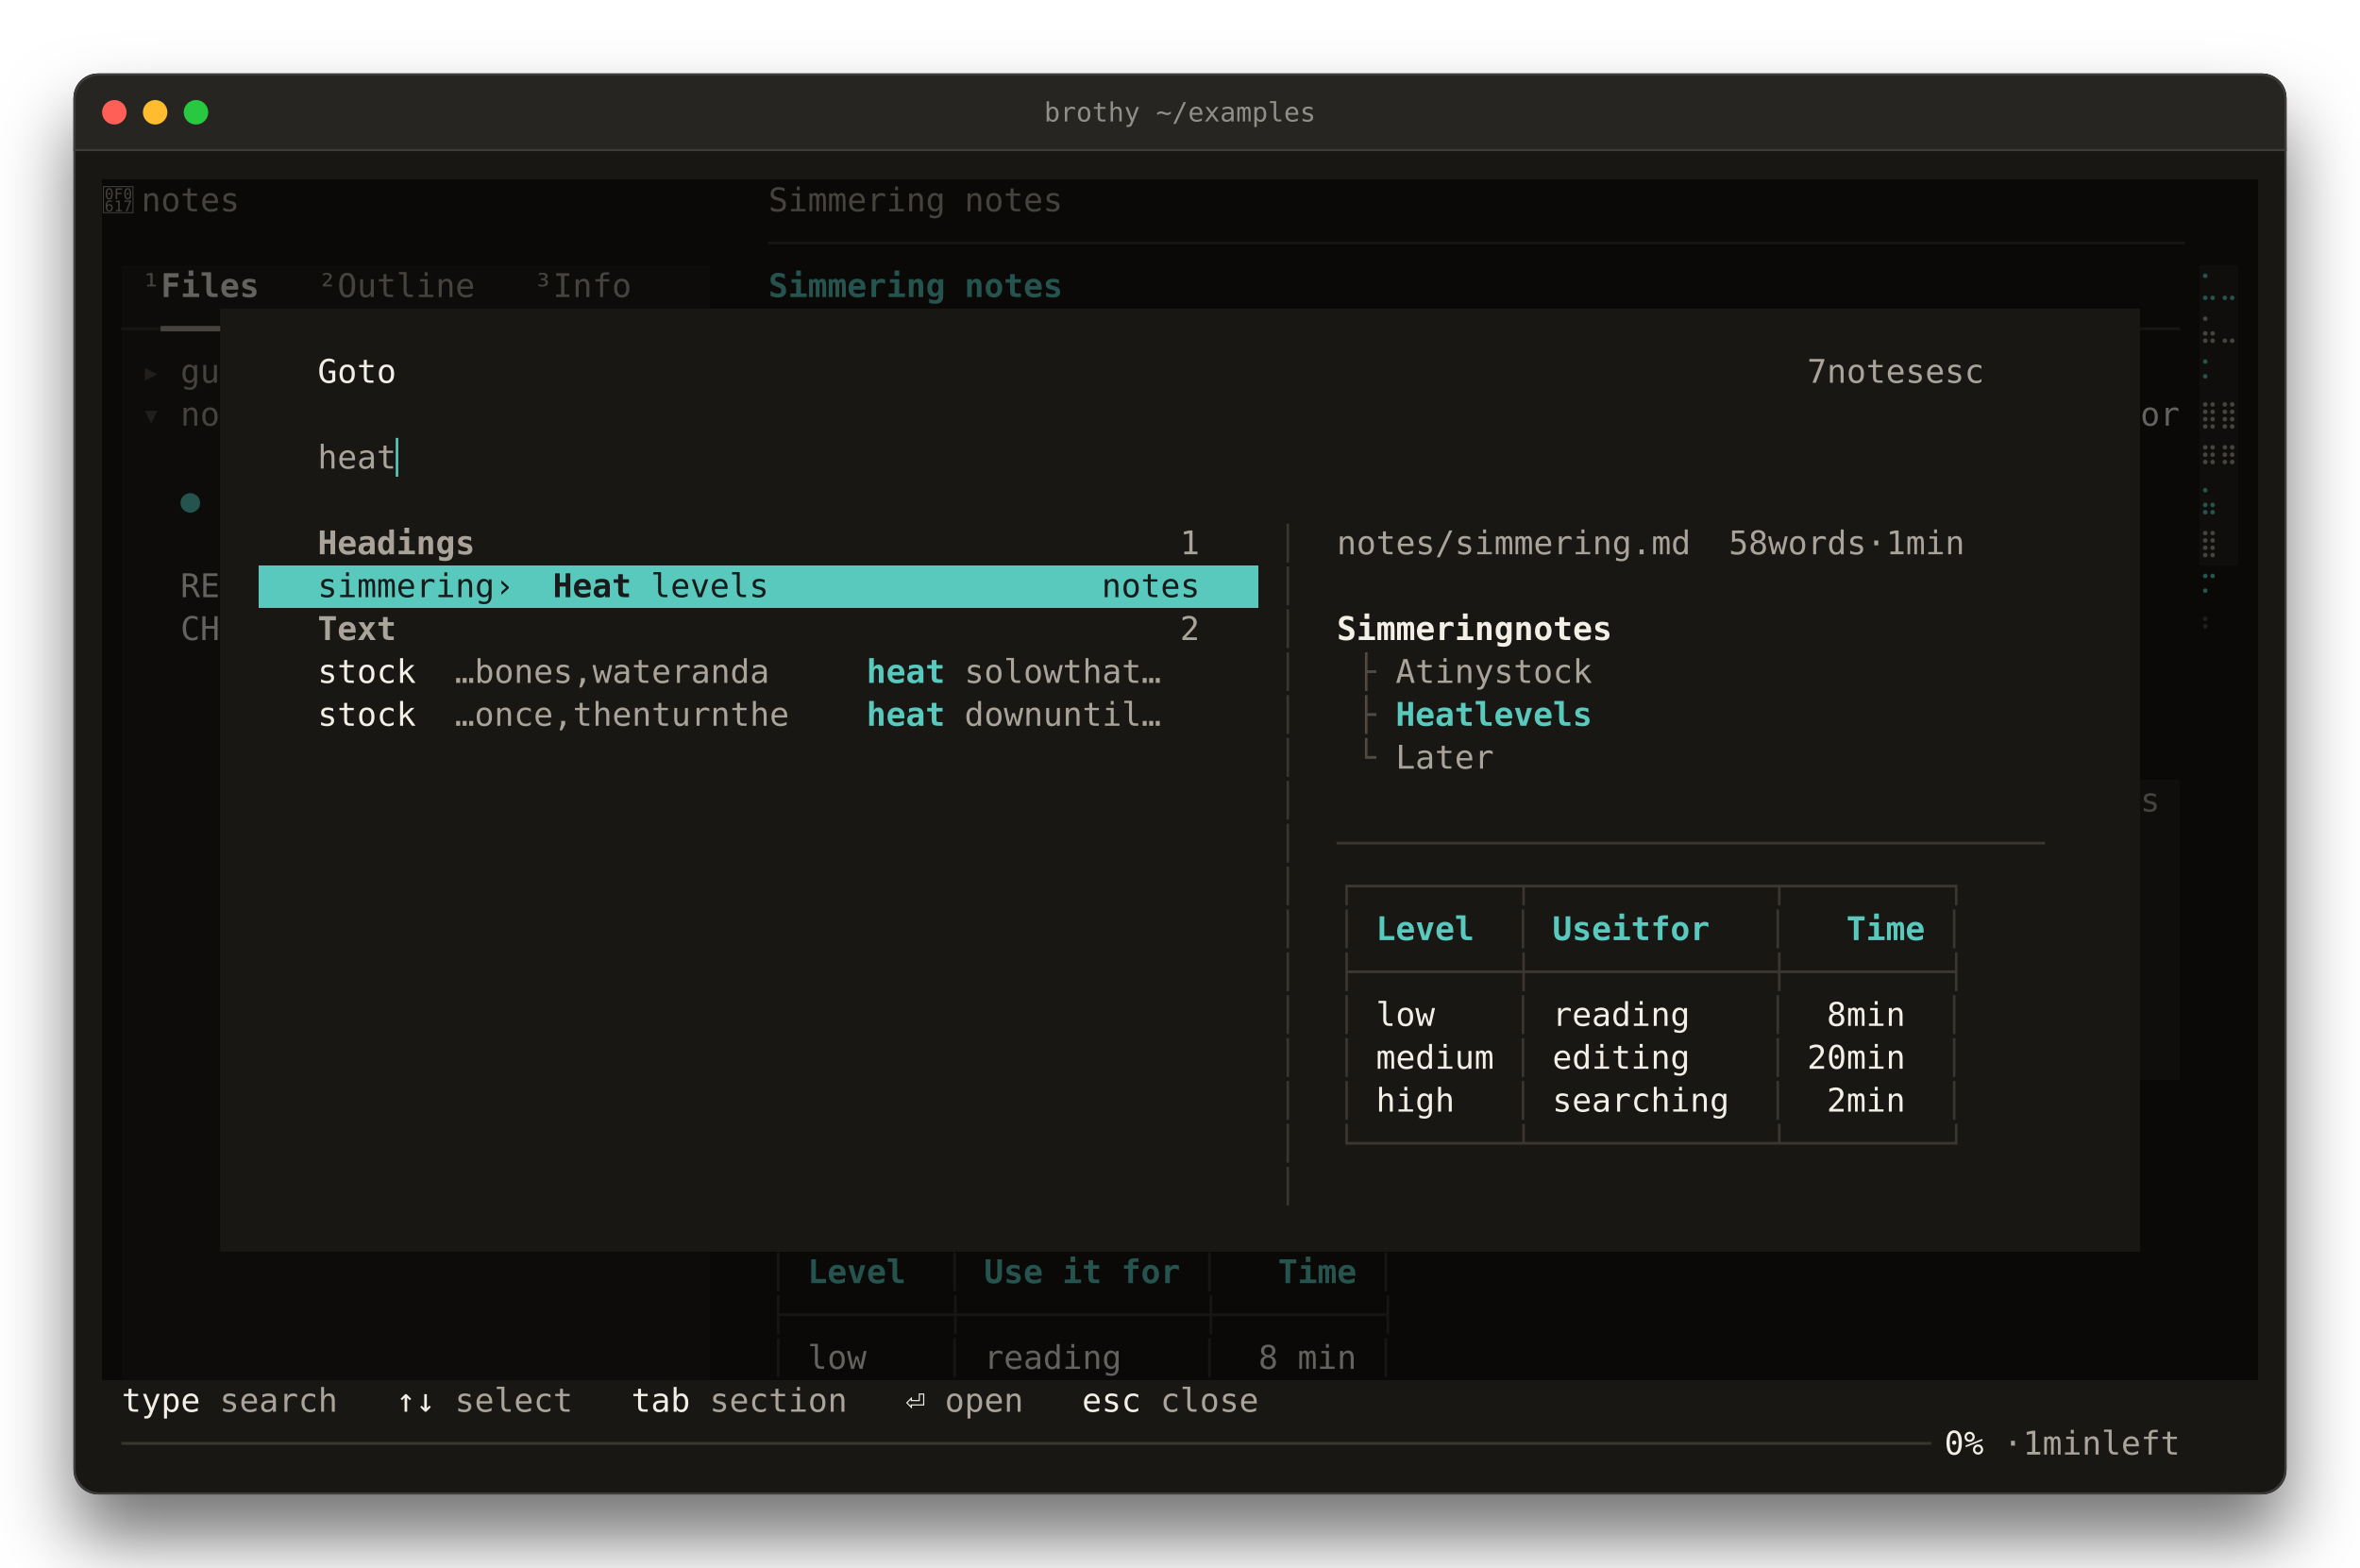
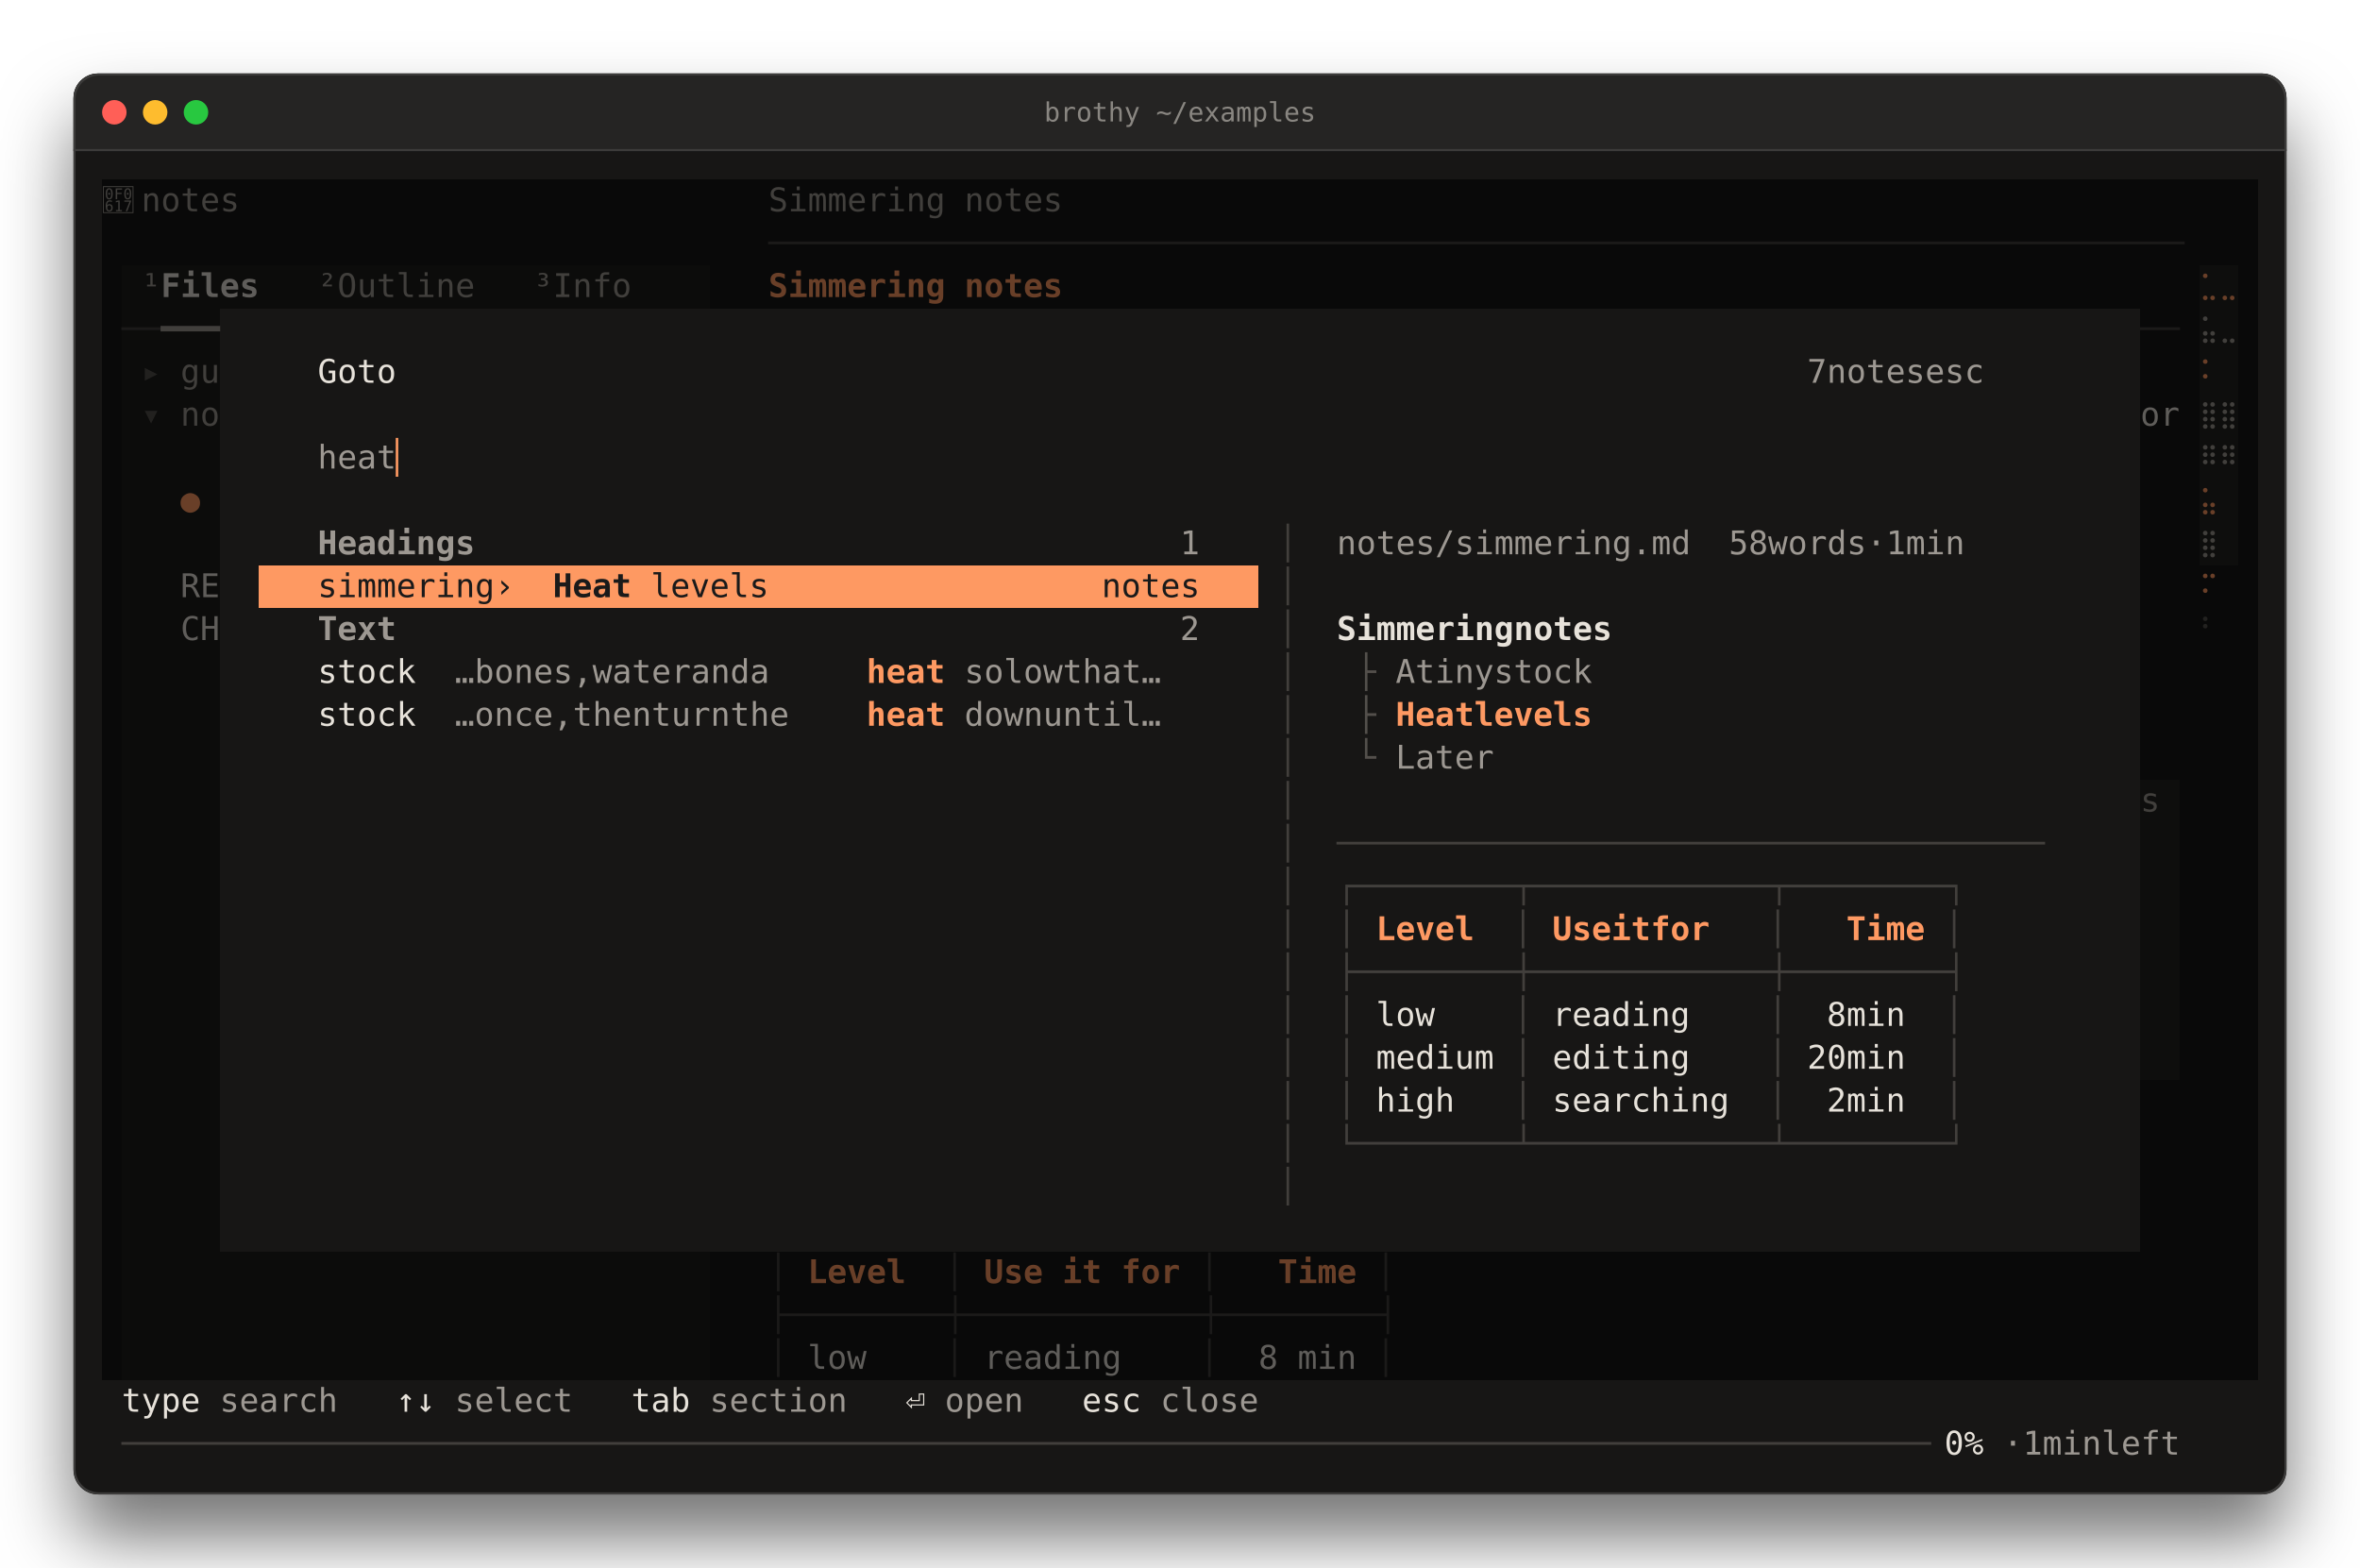
<svg xmlns="http://www.w3.org/2000/svg" width="1156" height="768" viewBox="0 0 1156 768">
  <g transform="translate(36 36)">
    <defs>
      <clipPath id="c-switcher">
        <rect width="1084" height="696" rx="12" />
      </clipPath>
      <filter id="s-switcher" x="-20%" y="-20%" width="140%" height="150%">
        <feGaussianBlur stdDeviation="18" />
      </filter>
    </defs>
    <rect x="0" y="22" width="1084" height="696" rx="12" fill="#000" opacity="0.55" filter="url(#s-switcher)" />
    <g clip-path="url(#c-switcher)">
-       <rect width="1084" height="696" fill="#181714" />
-       <rect width="1084" height="38" fill="#262522" />
-       <rect y="37" width="1084" height="1" fill="#3d3c3a" />
+       <rect width="1084" height="696" fill="#171615" />
+       <rect width="1084" height="38" fill="#252423" />
+       <rect y="37" width="1084" height="1" fill="#3c3b3a" />
      <circle cx="20" cy="19" r="6" fill="#ff5f57" />
      <circle cx="40" cy="19" r="6" fill="#febc2e" />
      <circle cx="60" cy="19" r="6" fill="#28c840" />
-       <text x="542" y="23.5" text-anchor="middle" font-size="13" fill="#908e88" font-family="'JetBrainsMono Nerd Font Mono', 'JetBrains Mono', 'DejaVu Sans Mono', monospace">brothy ~/examples</text>
+       <text x="542" y="23.5" text-anchor="middle" font-size="13" fill="#898681" font-family="'JetBrainsMono Nerd Font Mono', 'JetBrains Mono', 'DejaVu Sans Mono', monospace">brothy ~/examples</text>
      <g transform="translate(14 52)" font-family="'JetBrainsMono Nerd Font Mono', 'JetBrains Mono', 'DejaVu Sans Mono', monospace" font-size="16" xml:space="preserve">
        <g shape-rendering="crispEdges">
-           <rect x="0" y="0" width="1056" height="21" fill="#0a0908" />
-           <rect x="0" y="21" width="1056" height="21" fill="#0a0908" />
-           <rect x="0" y="42" width="9.6" height="21" fill="#0a0908" />
-           <rect x="9.6" y="42" width="288" height="21" fill="#0d0c0a" />
-           <rect x="297.6" y="42" width="729.6" height="21" fill="#0a0908" />
-           <rect x="1027.2" y="42" width="19.2" height="21" fill="#0f0e0c" />
-           <rect x="1046.4" y="42" width="9.6" height="21" fill="#0a0908" />
-           <rect x="0" y="63" width="9.6" height="21" fill="#0a0908" />
-           <rect x="9.6" y="63" width="48" height="21" fill="#0d0c0a" />
-           <rect x="998.4" y="63" width="28.8" height="21" fill="#0a0908" />
-           <rect x="1027.2" y="63" width="19.2" height="21" fill="#0f0e0c" />
-           <rect x="1046.4" y="63" width="9.6" height="21" fill="#0a0908" />
-           <rect x="0" y="84" width="9.6" height="21" fill="#0a0908" />
-           <rect x="9.6" y="84" width="48" height="21" fill="#0d0c0a" />
-           <rect x="998.4" y="84" width="28.8" height="21" fill="#0a0908" />
-           <rect x="1027.2" y="84" width="19.2" height="21" fill="#0f0e0c" />
-           <rect x="1046.4" y="84" width="9.6" height="21" fill="#0a0908" />
-           <rect x="0" y="105" width="9.6" height="21" fill="#0a0908" />
-           <rect x="9.6" y="105" width="48" height="21" fill="#0d0c0a" />
-           <rect x="998.4" y="105" width="28.8" height="21" fill="#0a0908" />
-           <rect x="1027.2" y="105" width="19.2" height="21" fill="#0f0e0c" />
-           <rect x="1046.4" y="105" width="9.6" height="21" fill="#0a0908" />
-           <rect x="0" y="126" width="9.6" height="21" fill="#0a0908" />
-           <rect x="9.6" y="126" width="48" height="21" fill="#0d0c0a" />
-           <rect x="998.4" y="126" width="28.8" height="21" fill="#0a0908" />
-           <rect x="1027.2" y="126" width="19.2" height="21" fill="#0f0e0c" />
-           <rect x="1046.4" y="126" width="9.6" height="21" fill="#0a0908" />
-           <rect x="0" y="147" width="9.6" height="21" fill="#0a0908" />
-           <rect x="9.6" y="147" width="48" height="21" fill="#0d0c0a" />
-           <rect x="998.4" y="147" width="28.8" height="21" fill="#0a0908" />
-           <rect x="1027.2" y="147" width="19.2" height="21" fill="#0f0e0c" />
-           <rect x="1046.4" y="147" width="9.6" height="21" fill="#0a0908" />
-           <rect x="0" y="168" width="9.6" height="21" fill="#0a0908" />
-           <rect x="9.6" y="168" width="48" height="21" fill="#0d0c0a" />
-           <rect x="998.4" y="168" width="28.8" height="21" fill="#0a0908" />
-           <rect x="1027.2" y="168" width="19.2" height="21" fill="#0f0e0c" />
-           <rect x="1046.4" y="168" width="9.6" height="21" fill="#0a0908" />
-           <rect x="0" y="189" width="9.6" height="21" fill="#0a0908" />
-           <rect x="9.6" y="189" width="48" height="21" fill="#0d0c0a" />
-           <rect x="76.8" y="189" width="489.6" height="21" fill="#59c9be" />
-           <rect x="998.4" y="189" width="57.6" height="21" fill="#0a0908" />
-           <rect x="0" y="210" width="9.6" height="21" fill="#0a0908" />
-           <rect x="9.6" y="210" width="48" height="21" fill="#0d0c0a" />
-           <rect x="998.4" y="210" width="57.6" height="21" fill="#0a0908" />
-           <rect x="0" y="231" width="9.6" height="21" fill="#0a0908" />
-           <rect x="9.6" y="231" width="48" height="21" fill="#0d0c0a" />
-           <rect x="998.4" y="231" width="57.6" height="21" fill="#0a0908" />
-           <rect x="0" y="252" width="9.6" height="21" fill="#0a0908" />
-           <rect x="9.6" y="252" width="48" height="21" fill="#0d0c0a" />
-           <rect x="998.4" y="252" width="57.6" height="21" fill="#0a0908" />
-           <rect x="0" y="273" width="9.6" height="21" fill="#0a0908" />
-           <rect x="9.6" y="273" width="48" height="21" fill="#0d0c0a" />
-           <rect x="998.4" y="273" width="57.6" height="21" fill="#0a0908" />
-           <rect x="0" y="294" width="9.6" height="21" fill="#0a0908" />
-           <rect x="9.6" y="294" width="48" height="21" fill="#0d0c0a" />
-           <rect x="998.4" y="294" width="19.2" height="21" fill="#0f0e0c" />
-           <rect x="1017.6" y="294" width="38.4" height="21" fill="#0a0908" />
-           <rect x="0" y="315" width="9.6" height="21" fill="#0a0908" />
-           <rect x="9.6" y="315" width="48" height="21" fill="#0d0c0a" />
-           <rect x="998.4" y="315" width="19.2" height="21" fill="#0f0e0c" />
-           <rect x="1017.6" y="315" width="38.4" height="21" fill="#0a0908" />
-           <rect x="0" y="336" width="9.6" height="21" fill="#0a0908" />
-           <rect x="9.6" y="336" width="48" height="21" fill="#0d0c0a" />
-           <rect x="998.4" y="336" width="19.2" height="21" fill="#0f0e0c" />
-           <rect x="1017.6" y="336" width="38.4" height="21" fill="#0a0908" />
-           <rect x="0" y="357" width="9.6" height="21" fill="#0a0908" />
-           <rect x="9.6" y="357" width="48" height="21" fill="#0d0c0a" />
-           <rect x="998.4" y="357" width="19.2" height="21" fill="#0f0e0c" />
-           <rect x="1017.6" y="357" width="38.4" height="21" fill="#0a0908" />
-           <rect x="0" y="378" width="9.6" height="21" fill="#0a0908" />
-           <rect x="9.6" y="378" width="48" height="21" fill="#0d0c0a" />
-           <rect x="998.4" y="378" width="19.2" height="21" fill="#0f0e0c" />
-           <rect x="1017.6" y="378" width="38.4" height="21" fill="#0a0908" />
-           <rect x="0" y="399" width="9.6" height="21" fill="#0a0908" />
-           <rect x="9.6" y="399" width="48" height="21" fill="#0d0c0a" />
-           <rect x="998.4" y="399" width="19.2" height="21" fill="#0f0e0c" />
-           <rect x="1017.6" y="399" width="38.4" height="21" fill="#0a0908" />
-           <rect x="0" y="420" width="9.6" height="21" fill="#0a0908" />
-           <rect x="9.6" y="420" width="48" height="21" fill="#0d0c0a" />
-           <rect x="998.4" y="420" width="19.2" height="21" fill="#0f0e0c" />
-           <rect x="1017.6" y="420" width="38.4" height="21" fill="#0a0908" />
-           <rect x="0" y="441" width="9.6" height="21" fill="#0a0908" />
-           <rect x="9.6" y="441" width="48" height="21" fill="#0d0c0a" />
-           <rect x="998.4" y="441" width="57.6" height="21" fill="#0a0908" />
-           <rect x="0" y="462" width="9.6" height="21" fill="#0a0908" />
-           <rect x="9.6" y="462" width="48" height="21" fill="#0d0c0a" />
-           <rect x="998.4" y="462" width="57.6" height="21" fill="#0a0908" />
-           <rect x="0" y="483" width="9.6" height="21" fill="#0a0908" />
-           <rect x="9.6" y="483" width="48" height="21" fill="#0d0c0a" />
-           <rect x="998.4" y="483" width="57.6" height="21" fill="#0a0908" />
-           <rect x="0" y="504" width="9.6" height="21" fill="#0a0908" />
-           <rect x="9.6" y="504" width="48" height="21" fill="#0d0c0a" />
-           <rect x="998.4" y="504" width="57.6" height="21" fill="#0a0908" />
-           <rect x="0" y="525" width="9.6" height="21" fill="#0a0908" />
-           <rect x="9.6" y="525" width="288" height="21" fill="#0d0c0a" />
-           <rect x="297.6" y="525" width="758.4" height="21" fill="#0a0908" />
-           <rect x="0" y="546" width="9.6" height="21" fill="#0a0908" />
-           <rect x="9.6" y="546" width="288" height="21" fill="#0d0c0a" />
-           <rect x="297.6" y="546" width="758.4" height="21" fill="#0a0908" />
-           <rect x="0" y="567" width="9.6" height="21" fill="#0a0908" />
-           <rect x="9.6" y="567" width="288" height="21" fill="#0d0c0a" />
-           <rect x="297.6" y="567" width="758.4" height="21" fill="#0a0908" />
+           <rect x="0" y="0" width="1056" height="21" fill="#090909" />
+           <rect x="0" y="21" width="1056" height="21" fill="#090909" />
+           <rect x="0" y="42" width="9.6" height="21" fill="#090909" />
+           <rect x="9.6" y="42" width="288" height="21" fill="#0c0c0b" />
+           <rect x="297.6" y="42" width="729.6" height="21" fill="#090909" />
+           <rect x="1027.2" y="42" width="19.2" height="21" fill="#0e0e0d" />
+           <rect x="1046.4" y="42" width="9.6" height="21" fill="#090909" />
+           <rect x="0" y="63" width="9.6" height="21" fill="#090909" />
+           <rect x="9.6" y="63" width="48" height="21" fill="#0c0c0b" />
+           <rect x="998.4" y="63" width="28.8" height="21" fill="#090909" />
+           <rect x="1027.2" y="63" width="19.2" height="21" fill="#0e0e0d" />
+           <rect x="1046.4" y="63" width="9.6" height="21" fill="#090909" />
+           <rect x="0" y="84" width="9.6" height="21" fill="#090909" />
+           <rect x="9.6" y="84" width="48" height="21" fill="#0c0c0b" />
+           <rect x="998.4" y="84" width="28.8" height="21" fill="#090909" />
+           <rect x="1027.2" y="84" width="19.2" height="21" fill="#0e0e0d" />
+           <rect x="1046.4" y="84" width="9.6" height="21" fill="#090909" />
+           <rect x="0" y="105" width="9.6" height="21" fill="#090909" />
+           <rect x="9.6" y="105" width="48" height="21" fill="#0c0c0b" />
+           <rect x="998.4" y="105" width="28.8" height="21" fill="#090909" />
+           <rect x="1027.2" y="105" width="19.2" height="21" fill="#0e0e0d" />
+           <rect x="1046.4" y="105" width="9.6" height="21" fill="#090909" />
+           <rect x="0" y="126" width="9.6" height="21" fill="#090909" />
+           <rect x="9.6" y="126" width="48" height="21" fill="#0c0c0b" />
+           <rect x="998.4" y="126" width="28.8" height="21" fill="#090909" />
+           <rect x="1027.2" y="126" width="19.2" height="21" fill="#0e0e0d" />
+           <rect x="1046.4" y="126" width="9.6" height="21" fill="#090909" />
+           <rect x="0" y="147" width="9.6" height="21" fill="#090909" />
+           <rect x="9.6" y="147" width="48" height="21" fill="#0c0c0b" />
+           <rect x="998.4" y="147" width="28.8" height="21" fill="#090909" />
+           <rect x="1027.2" y="147" width="19.2" height="21" fill="#0e0e0d" />
+           <rect x="1046.4" y="147" width="9.6" height="21" fill="#090909" />
+           <rect x="0" y="168" width="9.6" height="21" fill="#090909" />
+           <rect x="9.6" y="168" width="48" height="21" fill="#0c0c0b" />
+           <rect x="998.4" y="168" width="28.8" height="21" fill="#090909" />
+           <rect x="1027.2" y="168" width="19.2" height="21" fill="#0e0e0d" />
+           <rect x="1046.4" y="168" width="9.6" height="21" fill="#090909" />
+           <rect x="0" y="189" width="9.6" height="21" fill="#090909" />
+           <rect x="9.6" y="189" width="48" height="21" fill="#0c0c0b" />
+           <rect x="76.8" y="189" width="489.6" height="21" fill="#fe9962" />
+           <rect x="998.4" y="189" width="57.6" height="21" fill="#090909" />
+           <rect x="0" y="210" width="9.6" height="21" fill="#090909" />
+           <rect x="9.6" y="210" width="48" height="21" fill="#0c0c0b" />
+           <rect x="998.4" y="210" width="57.6" height="21" fill="#090909" />
+           <rect x="0" y="231" width="9.6" height="21" fill="#090909" />
+           <rect x="9.6" y="231" width="48" height="21" fill="#0c0c0b" />
+           <rect x="998.4" y="231" width="57.6" height="21" fill="#090909" />
+           <rect x="0" y="252" width="9.6" height="21" fill="#090909" />
+           <rect x="9.6" y="252" width="48" height="21" fill="#0c0c0b" />
+           <rect x="998.4" y="252" width="57.6" height="21" fill="#090909" />
+           <rect x="0" y="273" width="9.6" height="21" fill="#090909" />
+           <rect x="9.6" y="273" width="48" height="21" fill="#0c0c0b" />
+           <rect x="998.4" y="273" width="57.6" height="21" fill="#090909" />
+           <rect x="0" y="294" width="9.6" height="21" fill="#090909" />
+           <rect x="9.6" y="294" width="48" height="21" fill="#0c0c0b" />
+           <rect x="998.4" y="294" width="19.2" height="21" fill="#0e0e0d" />
+           <rect x="1017.6" y="294" width="38.4" height="21" fill="#090909" />
+           <rect x="0" y="315" width="9.6" height="21" fill="#090909" />
+           <rect x="9.6" y="315" width="48" height="21" fill="#0c0c0b" />
+           <rect x="998.4" y="315" width="19.2" height="21" fill="#0e0e0d" />
+           <rect x="1017.6" y="315" width="38.4" height="21" fill="#090909" />
+           <rect x="0" y="336" width="9.6" height="21" fill="#090909" />
+           <rect x="9.6" y="336" width="48" height="21" fill="#0c0c0b" />
+           <rect x="998.4" y="336" width="19.2" height="21" fill="#0e0e0d" />
+           <rect x="1017.6" y="336" width="38.4" height="21" fill="#090909" />
+           <rect x="0" y="357" width="9.6" height="21" fill="#090909" />
+           <rect x="9.6" y="357" width="48" height="21" fill="#0c0c0b" />
+           <rect x="998.4" y="357" width="19.2" height="21" fill="#0e0e0d" />
+           <rect x="1017.6" y="357" width="38.4" height="21" fill="#090909" />
+           <rect x="0" y="378" width="9.6" height="21" fill="#090909" />
+           <rect x="9.6" y="378" width="48" height="21" fill="#0c0c0b" />
+           <rect x="998.4" y="378" width="19.2" height="21" fill="#0e0e0d" />
+           <rect x="1017.6" y="378" width="38.4" height="21" fill="#090909" />
+           <rect x="0" y="399" width="9.6" height="21" fill="#090909" />
+           <rect x="9.6" y="399" width="48" height="21" fill="#0c0c0b" />
+           <rect x="998.4" y="399" width="19.2" height="21" fill="#0e0e0d" />
+           <rect x="1017.6" y="399" width="38.4" height="21" fill="#090909" />
+           <rect x="0" y="420" width="9.6" height="21" fill="#090909" />
+           <rect x="9.6" y="420" width="48" height="21" fill="#0c0c0b" />
+           <rect x="998.4" y="420" width="19.2" height="21" fill="#0e0e0d" />
+           <rect x="1017.6" y="420" width="38.4" height="21" fill="#090909" />
+           <rect x="0" y="441" width="9.6" height="21" fill="#090909" />
+           <rect x="9.6" y="441" width="48" height="21" fill="#0c0c0b" />
+           <rect x="998.4" y="441" width="57.6" height="21" fill="#090909" />
+           <rect x="0" y="462" width="9.6" height="21" fill="#090909" />
+           <rect x="9.6" y="462" width="48" height="21" fill="#0c0c0b" />
+           <rect x="998.4" y="462" width="57.6" height="21" fill="#090909" />
+           <rect x="0" y="483" width="9.6" height="21" fill="#090909" />
+           <rect x="9.6" y="483" width="48" height="21" fill="#0c0c0b" />
+           <rect x="998.4" y="483" width="57.6" height="21" fill="#090909" />
+           <rect x="0" y="504" width="9.6" height="21" fill="#090909" />
+           <rect x="9.6" y="504" width="48" height="21" fill="#0c0c0b" />
+           <rect x="998.4" y="504" width="57.6" height="21" fill="#090909" />
+           <rect x="0" y="525" width="9.6" height="21" fill="#090909" />
+           <rect x="9.6" y="525" width="288" height="21" fill="#0c0c0b" />
+           <rect x="297.6" y="525" width="758.4" height="21" fill="#090909" />
+           <rect x="0" y="546" width="9.6" height="21" fill="#090909" />
+           <rect x="9.6" y="546" width="288" height="21" fill="#0c0c0b" />
+           <rect x="297.6" y="546" width="758.4" height="21" fill="#090909" />
+           <rect x="0" y="567" width="9.6" height="21" fill="#090909" />
+           <rect x="9.6" y="567" width="288" height="21" fill="#0c0c0b" />
+           <rect x="297.6" y="567" width="758.4" height="21" fill="#090909" />
        </g>
        <g text-rendering="geometricPrecision">
-           <text x="0" y="15.5" fill="#46433f">󰘗</text>
-           <text x="19.2 28.8 38.4 48 57.6" y="15.5" fill="#46433f">notes</text>
-           <text x="326.4 336 345.6 355.2 364.8 374.4 384 393.6 403.2" y="15.5" fill="#46433f">Simmering</text>
-           <text x="422.4 432 441.6 451.2 460.8" y="15.5" fill="#46433f">notes</text>
-           <text x="326.4 336 345.6 355.2 364.8 374.4 384 393.6 403.2 412.8 422.4 432 441.6 451.2 460.8 470.4 480 489.6 499.2 508.8 518.4 528 537.6 547.2 556.8 566.4 576 585.6 595.2 604.8 614.4 624 633.6 643.2 652.8 662.4 672 681.6 691.2 700.8 710.4 720 729.6 739.2 748.8 758.4 768 777.6 787.2 796.8 806.4 816 825.6 835.2 844.8 854.4 864 873.6 883.2 892.8 902.4 912 921.6 931.2 940.8 950.4 960 969.6 979.2 988.8 998.4 1008" y="36.5" fill="#181614">────────────────────────────────────────────────────────────────────────</text>
-           <text x="19.2" y="57.5" fill="#46433f">¹</text>
-           <text x="28.8 38.4 48 57.6 67.2" y="57.5" fill="#64625f" font-weight="700">Files</text>
-           <text x="105.6 115.2 124.8 134.4 144 153.6 163.2 172.8" y="57.5" fill="#46433f">²Outline</text>
-           <text x="211.2 220.8 230.4 240 249.6" y="57.5" fill="#46433f">³Info</text>
-           <text x="326.4 336 345.6 355.2 364.8 374.4 384 393.6 403.2" y="57.5" fill="#25534e" font-weight="700">Simmering</text>
-           <text x="422.4 432 441.6 451.2 460.8" y="57.5" fill="#25534e" font-weight="700">notes</text>
-           <text x="1027.2 1036.8" y="57.5" fill="#25534e">⣁⣀</text>
-           <text x="9.6 19.2" y="78.5" fill="#181614">──</text>
-           <text x="28.8 38.4 48" y="78.5" fill="#46433f">━━━</text>
-           <text x="998.4 1008" y="78.5" fill="#181614">──</text>
-           <text x="1027.2 1036.8" y="78.5" fill="#46433f">⣥⣀</text>
-           <text x="19.2" y="99.5" fill="#211e1b">▸</text>
-           <text x="38.4 48" y="99.5" fill="#46433f">gu</text>
-           <text x="105.6 115.2 134.4 144" y="99.5" fill="#f3efe7">Goto</text>
-           <text x="835.2 854.4 864 873.6 883.2 892.8 921.6 931.2 940.8" y="99.5" fill="#aaa39a">7notesesc</text>
-           <text x="1027.2" y="99.5" fill="#25534e">⠅</text>
-           <text x="19.2" y="120.5" fill="#211e1b">▾</text>
-           <text x="38.4 48" y="120.5" fill="#46433f">no</text>
-           <text x="998.4 1008" y="120.5" fill="#64625f">or</text>
-           <text x="1027.2 1036.8" y="120.5" fill="#46433f">⣿⣿</text>
-           <text x="105.6 115.2 124.8 134.4" y="141.5" fill="#aaa39a">heat</text>
-           <text x="144" y="141.5" fill="#59c9be">▏</text>
-           <text x="1027.2 1036.8" y="141.5" fill="#46433f">⠿⠿</text>
-           <text x="38.4" y="162.5" fill="#25534e">●</text>
-           <text x="1027.2" y="162.5" fill="#25534e">⣥</text>
-           <text x="105.6 115.2 124.8 134.4 144 153.6 163.2 172.8" y="183.5" fill="#aaa39a" font-weight="700">Headings</text>
-           <text x="528" y="183.5" fill="#aaa39a">1</text>
-           <text x="576" y="183.5" fill="#3b3630">│</text>
-           <text x="604.8 614.4 624 633.6 643.2 652.8 662.4 672 681.6 691.2 700.8 710.4 720 729.6 739.2 748.8 758.4 768" y="183.5" fill="#aaa39a">notes/simmering.md</text>
-           <text x="796.8 806.4 825.6 835.2 844.8 854.4 864 883.2 902.4 921.6 931.2 940.8" y="183.5" fill="#aaa39a">58words·1min</text>
-           <text x="1027.2" y="183.5" fill="#46433f">⣿</text>
-           <text x="38.4 48" y="204.5" fill="#64625f">RE</text>
+           <text x="0" y="15.5" fill="#413f3c">󰘗</text>
+           <text x="19.2 28.8 38.4 48 57.6" y="15.5" fill="#413f3c">notes</text>
+           <text x="326.4 336 345.6 355.2 364.8 374.4 384 393.6 403.2" y="15.5" fill="#413f3c">Simmering</text>
+           <text x="422.4 432 441.6 451.2 460.8" y="15.5" fill="#413f3c">notes</text>
+           <text x="326.4 336 345.6 355.2 364.8 374.4 384 393.6 403.2 412.8 422.4 432 441.6 451.2 460.8 470.4 480 489.6 499.2 508.8 518.4 528 537.6 547.2 556.8 566.4 576 585.6 595.2 604.8 614.4 624 633.6 643.2 652.8 662.4 672 681.6 691.2 700.8 710.4 720 729.6 739.2 748.8 758.4 768 777.6 787.2 796.8 806.4 816 825.6 835.2 844.8 854.4 864 873.6 883.2 892.8 902.4 912 921.6 931.2 940.8 950.4 960 969.6 979.2 988.8 998.4 1008" y="36.5" fill="#1b1a19">────────────────────────────────────────────────────────────────────────</text>
+           <text x="19.2" y="57.5" fill="#413f3c">¹</text>
+           <text x="28.8 38.4 48 57.6 67.2" y="57.5" fill="#5f5d5a" font-weight="700">Files</text>
+           <text x="105.6 115.2 124.8 134.4 144 153.6 163.2 172.8" y="57.5" fill="#413f3c">²Outline</text>
+           <text x="211.2 220.8 230.4 240 249.6" y="57.5" fill="#413f3c">³Info</text>
+           <text x="326.4 336 345.6 355.2 364.8 374.4 384 393.6 403.2" y="57.5" fill="#693f28" font-weight="700">Simmering</text>
+           <text x="422.4 432 441.6 451.2 460.8" y="57.5" fill="#693f28" font-weight="700">notes</text>
+           <text x="1027.2 1036.8" y="57.5" fill="#693f28">⣁⣀</text>
+           <text x="9.6 19.2" y="78.5" fill="#1b1a19">──</text>
+           <text x="28.8 38.4 48" y="78.5" fill="#413f3c">━━━</text>
+           <text x="998.4 1008" y="78.5" fill="#1b1a19">──</text>
+           <text x="1027.2 1036.8" y="78.5" fill="#413f3c">⣥⣀</text>
+           <text x="19.2" y="99.5" fill="#22211f">▸</text>
+           <text x="38.4 48" y="99.5" fill="#413f3c">gu</text>
+           <text x="105.6 115.2 134.4 144" y="99.5" fill="#e7e2da">Goto</text>
+           <text x="835.2 854.4 864 873.6 883.2 892.8 921.6 931.2 940.8" y="99.5" fill="#9d9892">7notesesc</text>
+           <text x="1027.2" y="99.5" fill="#693f28">⠅</text>
+           <text x="19.2" y="120.5" fill="#22211f">▾</text>
+           <text x="38.4 48" y="120.5" fill="#413f3c">no</text>
+           <text x="998.4 1008" y="120.5" fill="#5f5d5a">or</text>
+           <text x="1027.2 1036.8" y="120.5" fill="#413f3c">⣿⣿</text>
+           <text x="105.6 115.2 124.8 134.4" y="141.5" fill="#9d9892">heat</text>
+           <text x="144" y="141.5" fill="#fe9962">▏</text>
+           <text x="1027.2 1036.8" y="141.5" fill="#413f3c">⠿⠿</text>
+           <text x="38.4" y="162.5" fill="#693f28">●</text>
+           <text x="1027.2" y="162.5" fill="#693f28">⣥</text>
+           <text x="105.6 115.2 124.8 134.4 144 153.6 163.2 172.8" y="183.5" fill="#9d9892" font-weight="700">Headings</text>
+           <text x="528" y="183.5" fill="#9d9892">1</text>
+           <text x="576" y="183.5" fill="#423f3c">│</text>
+           <text x="604.8 614.4 624 633.6 643.2 652.8 662.4 672 681.6 691.2 700.8 710.4 720 729.6 739.2 748.8 758.4 768" y="183.5" fill="#9d9892">notes/simmering.md</text>
+           <text x="796.8 806.4 825.6 835.2 844.8 854.4 864 883.2 902.4 921.6 931.2 940.8" y="183.5" fill="#9d9892">58words·1min</text>
+           <text x="1027.2" y="183.5" fill="#413f3c">⣿</text>
+           <text x="38.4 48" y="204.5" fill="#5f5d5a">RE</text>
          <text x="105.6 115.2 124.8 134.4 144 153.6 163.2 172.8 182.4 201.6" y="204.5" fill="#1a1a1a">simmering›</text>
          <text x="220.8 230.4 240 249.6" y="204.5" fill="#1a1a1a" font-weight="700">Heat</text>
          <text x="268.8 278.4 288 297.6 307.2 316.8" y="204.5" fill="#1a1a1a">levels</text>
          <text x="489.6 499.2 508.8 518.4 528" y="204.5" fill="#1a1a1a">notes</text>
-           <text x="576" y="204.5" fill="#3b3630">│</text>
-           <text x="1027.2" y="204.5" fill="#25534e">⠍</text>
-           <text x="38.4 48" y="225.5" fill="#64625f">CH</text>
-           <text x="105.6 115.2 124.8 134.4" y="225.5" fill="#aaa39a" font-weight="700">Text</text>
-           <text x="528" y="225.5" fill="#aaa39a">2</text>
-           <text x="576" y="225.5" fill="#3b3630">│</text>
-           <text x="604.8 614.4 624 633.6 643.2 652.8 662.4 672 681.6 700.8 710.4 720 729.6 739.2" y="225.5" fill="#f3efe7" font-weight="700">Simmeringnotes</text>
-           <text x="1027.2" y="225.5" fill="#211e1b">⠃</text>
-           <text x="105.6 115.2 124.8 134.4 144" y="246.5" fill="#f3efe7">stock</text>
-           <text x="172.8 192 201.6 211.2 220.8 230.4 240 259.2 268.8 278.4 288 297.6 316.8 326.4 336 355.2" y="246.5" fill="#aaa39a">…bones,wateranda</text>
-           <text x="374.4 384 393.6 403.2" y="246.5" fill="#59c9be" font-weight="700">heat</text>
-           <text x="422.4 432 451.2 460.8 470.4 489.6 499.2 508.8 518.4 528" y="246.5" fill="#aaa39a">solowthat…</text>
-           <text x="576" y="246.5" fill="#3b3630">│</text>
-           <text x="614.4" y="246.5" fill="#514a42">├</text>
-           <text x="633.6 652.8 662.4 672 681.6 700.8 710.4 720 729.6 739.2" y="246.5" fill="#aaa39a">Atinystock</text>
-           <text x="105.6 115.2 124.8 134.4 144" y="267.5" fill="#f3efe7">stock</text>
-           <text x="172.8 182.4 192 201.6 211.2 220.8 240 249.6 259.2 268.8 288 297.6 307.2 316.8 336 345.6 355.2" y="267.5" fill="#aaa39a">…once,thenturnthe</text>
-           <text x="374.4 384 393.6 403.2" y="267.5" fill="#59c9be" font-weight="700">heat</text>
-           <text x="422.4 432 441.6 451.2 470.4 480 489.6 499.2 508.8 528" y="267.5" fill="#aaa39a">downuntil…</text>
-           <text x="576" y="267.5" fill="#3b3630">│</text>
-           <text x="614.4" y="267.5" fill="#514a42">├</text>
-           <text x="633.6 643.2 652.8 662.4 681.6 691.2 700.8 710.4 720 729.6" y="267.5" fill="#59c9be" font-weight="700">Heatlevels</text>
-           <text x="576" y="288.5" fill="#3b3630">│</text>
-           <text x="614.4" y="288.5" fill="#514a42">└</text>
-           <text x="633.6 643.2 652.8 662.4 672" y="288.5" fill="#aaa39a">Later</text>
-           <text x="576" y="309.5" fill="#3b3630">│</text>
-           <text x="998.4" y="309.5" fill="#46433f">s</text>
-           <text x="576" y="330.5" fill="#3b3630">│</text>
-           <text x="604.8 614.4 624 633.6 643.2 652.8 662.4 672 681.6 691.2 700.8 710.4 720 729.6 739.2 748.8 758.4 768 777.6 787.2 796.8 806.4 816 825.6 835.2 844.8 854.4 864 873.6 883.2 892.8 902.4 912 921.6 931.2 940.8" y="330.5" fill="#3b3630">────────────────────────────────────</text>
-           <text x="576" y="351.5" fill="#3b3630">│</text>
-           <text x="604.8 614.4 624 633.6 643.2 652.8 662.4 672 681.6 691.2 700.8 710.4 720 729.6 739.2 748.8 758.4 768 777.6 787.2 796.8 806.4 816 825.6 835.2 844.8 854.4 864 873.6 883.2 892.8 902.4" y="351.5" fill="#3b3630">┌────────┬────────────┬────────┐</text>
-           <text x="576" y="372.5" fill="#3b3630">│</text>
-           <text x="604.8" y="372.5" fill="#3b3630">│</text>
-           <text x="624 633.6 643.2 652.8 662.4" y="372.5" fill="#59c9be" font-weight="700">Level</text>
-           <text x="691.2" y="372.5" fill="#3b3630">│</text>
-           <text x="710.4 720 729.6 748.8 758.4 777.6 787.2 796.8" y="372.5" fill="#59c9be" font-weight="700">Useitfor</text>
-           <text x="816" y="372.5" fill="#3b3630">│</text>
-           <text x="854.4 864 873.6 883.2" y="372.5" fill="#59c9be" font-weight="700">Time</text>
-           <text x="902.4" y="372.5" fill="#3b3630">│</text>
-           <text x="576" y="393.5" fill="#3b3630">│</text>
-           <text x="604.8 614.4 624 633.6 643.2 652.8 662.4 672 681.6 691.2 700.8 710.4 720 729.6 739.2 748.8 758.4 768 777.6 787.2 796.8 806.4 816 825.6 835.2 844.8 854.4 864 873.6 883.2 892.8 902.4" y="393.5" fill="#3b3630">├────────┼────────────┼────────┤</text>
-           <text x="576" y="414.5" fill="#3b3630">│</text>
-           <text x="604.8" y="414.5" fill="#3b3630">│</text>
-           <text x="624 633.6 643.2" y="414.5" fill="#f3efe7">low</text>
-           <text x="691.2" y="414.5" fill="#3b3630">│</text>
-           <text x="710.4 720 729.6 739.2 748.8 758.4 768" y="414.5" fill="#f3efe7">reading</text>
-           <text x="816" y="414.5" fill="#3b3630">│</text>
-           <text x="844.8 864 873.6 883.2" y="414.5" fill="#f3efe7">8min</text>
-           <text x="902.4" y="414.5" fill="#3b3630">│</text>
-           <text x="576" y="435.5" fill="#3b3630">│</text>
-           <text x="604.8" y="435.5" fill="#3b3630">│</text>
-           <text x="624 633.6 643.2 652.8 662.4 672" y="435.5" fill="#f3efe7">medium</text>
-           <text x="691.2" y="435.5" fill="#3b3630">│</text>
-           <text x="710.4 720 729.6 739.2 748.8 758.4 768" y="435.5" fill="#f3efe7">editing</text>
-           <text x="816" y="435.5" fill="#3b3630">│</text>
-           <text x="835.2 844.8 864 873.6 883.2" y="435.5" fill="#f3efe7">20min</text>
-           <text x="902.4" y="435.5" fill="#3b3630">│</text>
-           <text x="576" y="456.5" fill="#3b3630">│</text>
-           <text x="604.8" y="456.5" fill="#3b3630">│</text>
-           <text x="624 633.6 643.2 652.8" y="456.5" fill="#f3efe7">high</text>
-           <text x="691.2" y="456.5" fill="#3b3630">│</text>
-           <text x="710.4 720 729.6 739.2 748.8 758.4 768 777.6 787.2" y="456.5" fill="#f3efe7">searching</text>
-           <text x="816" y="456.5" fill="#3b3630">│</text>
-           <text x="844.8 864 873.6 883.2" y="456.5" fill="#f3efe7">2min</text>
-           <text x="902.4" y="456.5" fill="#3b3630">│</text>
-           <text x="576" y="477.5" fill="#3b3630">│</text>
-           <text x="604.8 614.4 624 633.6 643.2 652.8 662.4 672 681.6 691.2 700.8 710.4 720 729.6 739.2 748.8 758.4 768 777.6 787.2 796.8 806.4 816 825.6 835.2 844.8 854.4 864 873.6 883.2 892.8 902.4" y="477.5" fill="#3b3630">└────────┴────────────┴────────┘</text>
-           <text x="576" y="498.5" fill="#3b3630">│</text>
-           <text x="326.4" y="540.5" fill="#181614">│</text>
-           <text x="345.6 355.2 364.8 374.4 384" y="540.5" fill="#25534e" font-weight="700">Level</text>
-           <text x="412.8" y="540.5" fill="#181614">│</text>
-           <text x="432 441.6 451.2" y="540.5" fill="#25534e" font-weight="700">Use</text>
-           <text x="470.4 480" y="540.5" fill="#25534e" font-weight="700">it</text>
-           <text x="499.2 508.8 518.4" y="540.5" fill="#25534e" font-weight="700">for</text>
-           <text x="537.6" y="540.5" fill="#181614">│</text>
-           <text x="576 585.6 595.2 604.8" y="540.5" fill="#25534e" font-weight="700">Time</text>
-           <text x="624" y="540.5" fill="#181614">│</text>
-           <text x="326.4 336 345.6 355.2 364.8 374.4 384 393.6 403.2 412.8 422.4 432 441.6 451.2 460.8 470.4 480 489.6 499.2 508.8 518.4 528 537.6 547.2 556.8 566.4 576 585.6 595.2 604.8 614.4 624" y="561.5" fill="#181614">├────────┼────────────┼────────┤</text>
-           <text x="326.4" y="582.5" fill="#181614">│</text>
-           <text x="345.6 355.2 364.8" y="582.5" fill="#64625f">low</text>
-           <text x="412.8" y="582.5" fill="#181614">│</text>
-           <text x="432 441.6 451.2 460.8 470.4 480 489.6" y="582.5" fill="#64625f">reading</text>
-           <text x="537.6" y="582.5" fill="#181614">│</text>
-           <text x="566.4" y="582.5" fill="#64625f">8</text>
-           <text x="585.6 595.2 604.8" y="582.5" fill="#64625f">min</text>
-           <text x="624" y="582.5" fill="#181614">│</text>
-           <text x="9.6 19.2 28.8 38.4" y="603.5" fill="#f3efe7">type</text>
-           <text x="57.6 67.2 76.8 86.4 96 105.6" y="603.5" fill="#aaa39a">search</text>
-           <text x="144 153.6" y="603.5" fill="#f3efe7">↑↓</text>
-           <text x="172.8 182.4 192 201.6 211.2 220.8" y="603.5" fill="#aaa39a">select</text>
-           <text x="259.2 268.8 278.4" y="603.5" fill="#f3efe7">tab</text>
-           <text x="297.6 307.2 316.8 326.4 336 345.6 355.2" y="603.5" fill="#aaa39a">section</text>
-           <text x="393.6" y="603.5" fill="#f3efe7">⏎</text>
-           <text x="412.8 422.4 432 441.6" y="603.5" fill="#aaa39a">open</text>
-           <text x="480 489.6 499.2" y="603.5" fill="#f3efe7">esc</text>
-           <text x="518.4 528 537.6 547.2 556.8" y="603.5" fill="#aaa39a">close</text>
-           <text x="9.6 19.2 28.8 38.4 48 57.6 67.2 76.8 86.4 96 105.6 115.2 124.8 134.4 144 153.6 163.2 172.8 182.4 192 201.6 211.2 220.8 230.4 240 249.6 259.2 268.8 278.4 288 297.6 307.2 316.8 326.4 336 345.6 355.2 364.8 374.4 384 393.6 403.2 412.8 422.4 432 441.6 451.2 460.8 470.4 480 489.6 499.2 508.8 518.4 528 537.6 547.2 556.8 566.4 576 585.6 595.2 604.8 614.4 624 633.6 643.2 652.8 662.4 672 681.6 691.2 700.8 710.4 720 729.6 739.2 748.8 758.4 768 777.6 787.2 796.8 806.4 816 825.6 835.2 844.8 854.4 864 873.6 883.2" y="624.5" fill="#3b3630">────────────────────────────────────────────────────────────────────────────────────────────</text>
-           <text x="902.4 912" y="624.5" fill="#f3efe7">0%</text>
-           <text x="931.2 950.4 969.6 979.2 988.8 1008 1017.6 1027.2 1036.8" y="624.5" fill="#aaa39a">·1minleft</text>
+           <text x="576" y="204.5" fill="#423f3c">│</text>
+           <text x="1027.2" y="204.5" fill="#693f28">⠍</text>
+           <text x="38.4 48" y="225.5" fill="#5f5d5a">CH</text>
+           <text x="105.6 115.2 124.8 134.4" y="225.5" fill="#9d9892" font-weight="700">Text</text>
+           <text x="528" y="225.5" fill="#9d9892">2</text>
+           <text x="576" y="225.5" fill="#423f3c">│</text>
+           <text x="604.8 614.4 624 633.6 643.2 652.8 662.4 672 681.6 700.8 710.4 720 729.6 739.2" y="225.5" fill="#e7e2da" font-weight="700">Simmeringnotes</text>
+           <text x="1027.2" y="225.5" fill="#22211f">⠃</text>
+           <text x="105.6 115.2 124.8 134.4 144" y="246.5" fill="#e7e2da">stock</text>
+           <text x="172.8 192 201.6 211.2 220.8 230.4 240 259.2 268.8 278.4 288 297.6 316.8 326.4 336 355.2" y="246.5" fill="#9d9892">…bones,wateranda</text>
+           <text x="374.4 384 393.6 403.2" y="246.5" fill="#fe9962" font-weight="700">heat</text>
+           <text x="422.4 432 451.2 460.8 470.4 489.6 499.2 508.8 518.4 528" y="246.5" fill="#9d9892">solowthat…</text>
+           <text x="576" y="246.5" fill="#423f3c">│</text>
+           <text x="614.4" y="246.5" fill="#534f4b">├</text>
+           <text x="633.6 652.8 662.4 672 681.6 700.8 710.4 720 729.6 739.2" y="246.5" fill="#9d9892">Atinystock</text>
+           <text x="105.6 115.2 124.8 134.4 144" y="267.5" fill="#e7e2da">stock</text>
+           <text x="172.8 182.4 192 201.6 211.2 220.8 240 249.6 259.2 268.8 288 297.6 307.2 316.8 336 345.6 355.2" y="267.5" fill="#9d9892">…once,thenturnthe</text>
+           <text x="374.4 384 393.6 403.2" y="267.5" fill="#fe9962" font-weight="700">heat</text>
+           <text x="422.4 432 441.6 451.2 470.4 480 489.6 499.2 508.8 528" y="267.5" fill="#9d9892">downuntil…</text>
+           <text x="576" y="267.5" fill="#423f3c">│</text>
+           <text x="614.4" y="267.5" fill="#534f4b">├</text>
+           <text x="633.6 643.2 652.8 662.4 681.6 691.2 700.8 710.4 720 729.6" y="267.5" fill="#fe9962" font-weight="700">Heatlevels</text>
+           <text x="576" y="288.5" fill="#423f3c">│</text>
+           <text x="614.4" y="288.5" fill="#534f4b">└</text>
+           <text x="633.6 643.2 652.8 662.4 672" y="288.5" fill="#9d9892">Later</text>
+           <text x="576" y="309.5" fill="#423f3c">│</text>
+           <text x="998.4" y="309.5" fill="#413f3c">s</text>
+           <text x="576" y="330.5" fill="#423f3c">│</text>
+           <text x="604.8 614.4 624 633.6 643.2 652.8 662.4 672 681.6 691.2 700.8 710.4 720 729.6 739.2 748.8 758.4 768 777.6 787.2 796.8 806.4 816 825.6 835.2 844.8 854.4 864 873.6 883.2 892.8 902.4 912 921.6 931.2 940.8" y="330.5" fill="#423f3c">────────────────────────────────────</text>
+           <text x="576" y="351.5" fill="#423f3c">│</text>
+           <text x="604.8 614.4 624 633.6 643.2 652.8 662.4 672 681.6 691.2 700.8 710.4 720 729.6 739.2 748.8 758.4 768 777.6 787.2 796.8 806.4 816 825.6 835.2 844.8 854.4 864 873.6 883.2 892.8 902.4" y="351.5" fill="#423f3c">┌────────┬────────────┬────────┐</text>
+           <text x="576" y="372.5" fill="#423f3c">│</text>
+           <text x="604.8" y="372.5" fill="#423f3c">│</text>
+           <text x="624 633.6 643.2 652.8 662.4" y="372.5" fill="#fe9962" font-weight="700">Level</text>
+           <text x="691.2" y="372.5" fill="#423f3c">│</text>
+           <text x="710.4 720 729.6 748.8 758.4 777.6 787.2 796.8" y="372.5" fill="#fe9962" font-weight="700">Useitfor</text>
+           <text x="816" y="372.5" fill="#423f3c">│</text>
+           <text x="854.4 864 873.6 883.2" y="372.5" fill="#fe9962" font-weight="700">Time</text>
+           <text x="902.4" y="372.5" fill="#423f3c">│</text>
+           <text x="576" y="393.5" fill="#423f3c">│</text>
+           <text x="604.8 614.4 624 633.6 643.2 652.8 662.4 672 681.6 691.2 700.8 710.4 720 729.6 739.2 748.8 758.4 768 777.6 787.2 796.8 806.4 816 825.6 835.2 844.8 854.4 864 873.6 883.2 892.8 902.4" y="393.5" fill="#423f3c">├────────┼────────────┼────────┤</text>
+           <text x="576" y="414.5" fill="#423f3c">│</text>
+           <text x="604.8" y="414.5" fill="#423f3c">│</text>
+           <text x="624 633.6 643.2" y="414.5" fill="#e7e2da">low</text>
+           <text x="691.2" y="414.5" fill="#423f3c">│</text>
+           <text x="710.4 720 729.6 739.2 748.8 758.4 768" y="414.5" fill="#e7e2da">reading</text>
+           <text x="816" y="414.5" fill="#423f3c">│</text>
+           <text x="844.8 864 873.6 883.2" y="414.5" fill="#e7e2da">8min</text>
+           <text x="902.4" y="414.5" fill="#423f3c">│</text>
+           <text x="576" y="435.5" fill="#423f3c">│</text>
+           <text x="604.8" y="435.5" fill="#423f3c">│</text>
+           <text x="624 633.6 643.2 652.8 662.4 672" y="435.5" fill="#e7e2da">medium</text>
+           <text x="691.2" y="435.5" fill="#423f3c">│</text>
+           <text x="710.4 720 729.6 739.2 748.8 758.4 768" y="435.5" fill="#e7e2da">editing</text>
+           <text x="816" y="435.5" fill="#423f3c">│</text>
+           <text x="835.2 844.8 864 873.6 883.2" y="435.5" fill="#e7e2da">20min</text>
+           <text x="902.4" y="435.5" fill="#423f3c">│</text>
+           <text x="576" y="456.5" fill="#423f3c">│</text>
+           <text x="604.8" y="456.5" fill="#423f3c">│</text>
+           <text x="624 633.6 643.2 652.8" y="456.5" fill="#e7e2da">high</text>
+           <text x="691.2" y="456.5" fill="#423f3c">│</text>
+           <text x="710.4 720 729.6 739.2 748.8 758.4 768 777.6 787.2" y="456.5" fill="#e7e2da">searching</text>
+           <text x="816" y="456.5" fill="#423f3c">│</text>
+           <text x="844.8 864 873.6 883.2" y="456.5" fill="#e7e2da">2min</text>
+           <text x="902.4" y="456.5" fill="#423f3c">│</text>
+           <text x="576" y="477.5" fill="#423f3c">│</text>
+           <text x="604.8 614.4 624 633.6 643.2 652.8 662.4 672 681.6 691.2 700.8 710.4 720 729.6 739.2 748.8 758.4 768 777.6 787.2 796.8 806.4 816 825.6 835.2 844.8 854.4 864 873.6 883.2 892.8 902.4" y="477.5" fill="#423f3c">└────────┴────────────┴────────┘</text>
+           <text x="576" y="498.5" fill="#423f3c">│</text>
+           <text x="326.4" y="540.5" fill="#1b1a19">│</text>
+           <text x="345.6 355.2 364.8 374.4 384" y="540.5" fill="#693f28" font-weight="700">Level</text>
+           <text x="412.8" y="540.5" fill="#1b1a19">│</text>
+           <text x="432 441.6 451.2" y="540.5" fill="#693f28" font-weight="700">Use</text>
+           <text x="470.4 480" y="540.5" fill="#693f28" font-weight="700">it</text>
+           <text x="499.2 508.8 518.4" y="540.5" fill="#693f28" font-weight="700">for</text>
+           <text x="537.6" y="540.5" fill="#1b1a19">│</text>
+           <text x="576 585.6 595.2 604.8" y="540.5" fill="#693f28" font-weight="700">Time</text>
+           <text x="624" y="540.5" fill="#1b1a19">│</text>
+           <text x="326.4 336 345.6 355.2 364.8 374.4 384 393.6 403.2 412.8 422.4 432 441.6 451.2 460.8 470.4 480 489.6 499.2 508.8 518.4 528 537.6 547.2 556.8 566.4 576 585.6 595.2 604.8 614.4 624" y="561.5" fill="#1b1a19">├────────┼────────────┼────────┤</text>
+           <text x="326.4" y="582.5" fill="#1b1a19">│</text>
+           <text x="345.6 355.2 364.8" y="582.5" fill="#5f5d5a">low</text>
+           <text x="412.8" y="582.5" fill="#1b1a19">│</text>
+           <text x="432 441.6 451.2 460.8 470.4 480 489.6" y="582.5" fill="#5f5d5a">reading</text>
+           <text x="537.6" y="582.5" fill="#1b1a19">│</text>
+           <text x="566.4" y="582.5" fill="#5f5d5a">8</text>
+           <text x="585.6 595.2 604.8" y="582.5" fill="#5f5d5a">min</text>
+           <text x="624" y="582.5" fill="#1b1a19">│</text>
+           <text x="9.6 19.2 28.8 38.4" y="603.5" fill="#e7e2da">type</text>
+           <text x="57.6 67.2 76.8 86.4 96 105.6" y="603.5" fill="#9d9892">search</text>
+           <text x="144 153.6" y="603.5" fill="#e7e2da">↑↓</text>
+           <text x="172.8 182.4 192 201.6 211.2 220.8" y="603.5" fill="#9d9892">select</text>
+           <text x="259.2 268.8 278.4" y="603.5" fill="#e7e2da">tab</text>
+           <text x="297.6 307.2 316.8 326.4 336 345.6 355.2" y="603.5" fill="#9d9892">section</text>
+           <text x="393.6" y="603.5" fill="#e7e2da">⏎</text>
+           <text x="412.8 422.4 432 441.6" y="603.5" fill="#9d9892">open</text>
+           <text x="480 489.6 499.2" y="603.5" fill="#e7e2da">esc</text>
+           <text x="518.4 528 537.6 547.2 556.8" y="603.5" fill="#9d9892">close</text>
+           <text x="9.6 19.2 28.8 38.4 48 57.6 67.2 76.8 86.4 96 105.6 115.2 124.8 134.4 144 153.6 163.2 172.8 182.4 192 201.6 211.2 220.8 230.4 240 249.6 259.2 268.8 278.4 288 297.6 307.2 316.8 326.4 336 345.6 355.2 364.8 374.4 384 393.6 403.2 412.8 422.4 432 441.6 451.2 460.8 470.4 480 489.6 499.2 508.8 518.4 528 537.6 547.2 556.8 566.4 576 585.6 595.2 604.8 614.4 624 633.6 643.2 652.8 662.4 672 681.6 691.2 700.8 710.4 720 729.6 739.2 748.8 758.4 768 777.6 787.2 796.8 806.4 816 825.6 835.2 844.8 854.4 864 873.6 883.2" y="624.5" fill="#423f3c">────────────────────────────────────────────────────────────────────────────────────────────</text>
+           <text x="902.4 912" y="624.5" fill="#e7e2da">0%</text>
+           <text x="931.2 950.4 969.6 979.2 988.8 1008 1017.6 1027.2 1036.8" y="624.5" fill="#9d9892">·1minleft</text>
        </g>
      </g>
    </g>
-     <rect x="0.5" y="0.5" width="1083" height="695" rx="12" fill="none" stroke="#3d3c3a" />
+     <rect x="0.5" y="0.5" width="1083" height="695" rx="12" fill="none" stroke="#3c3b3a" />
  </g>
</svg>
